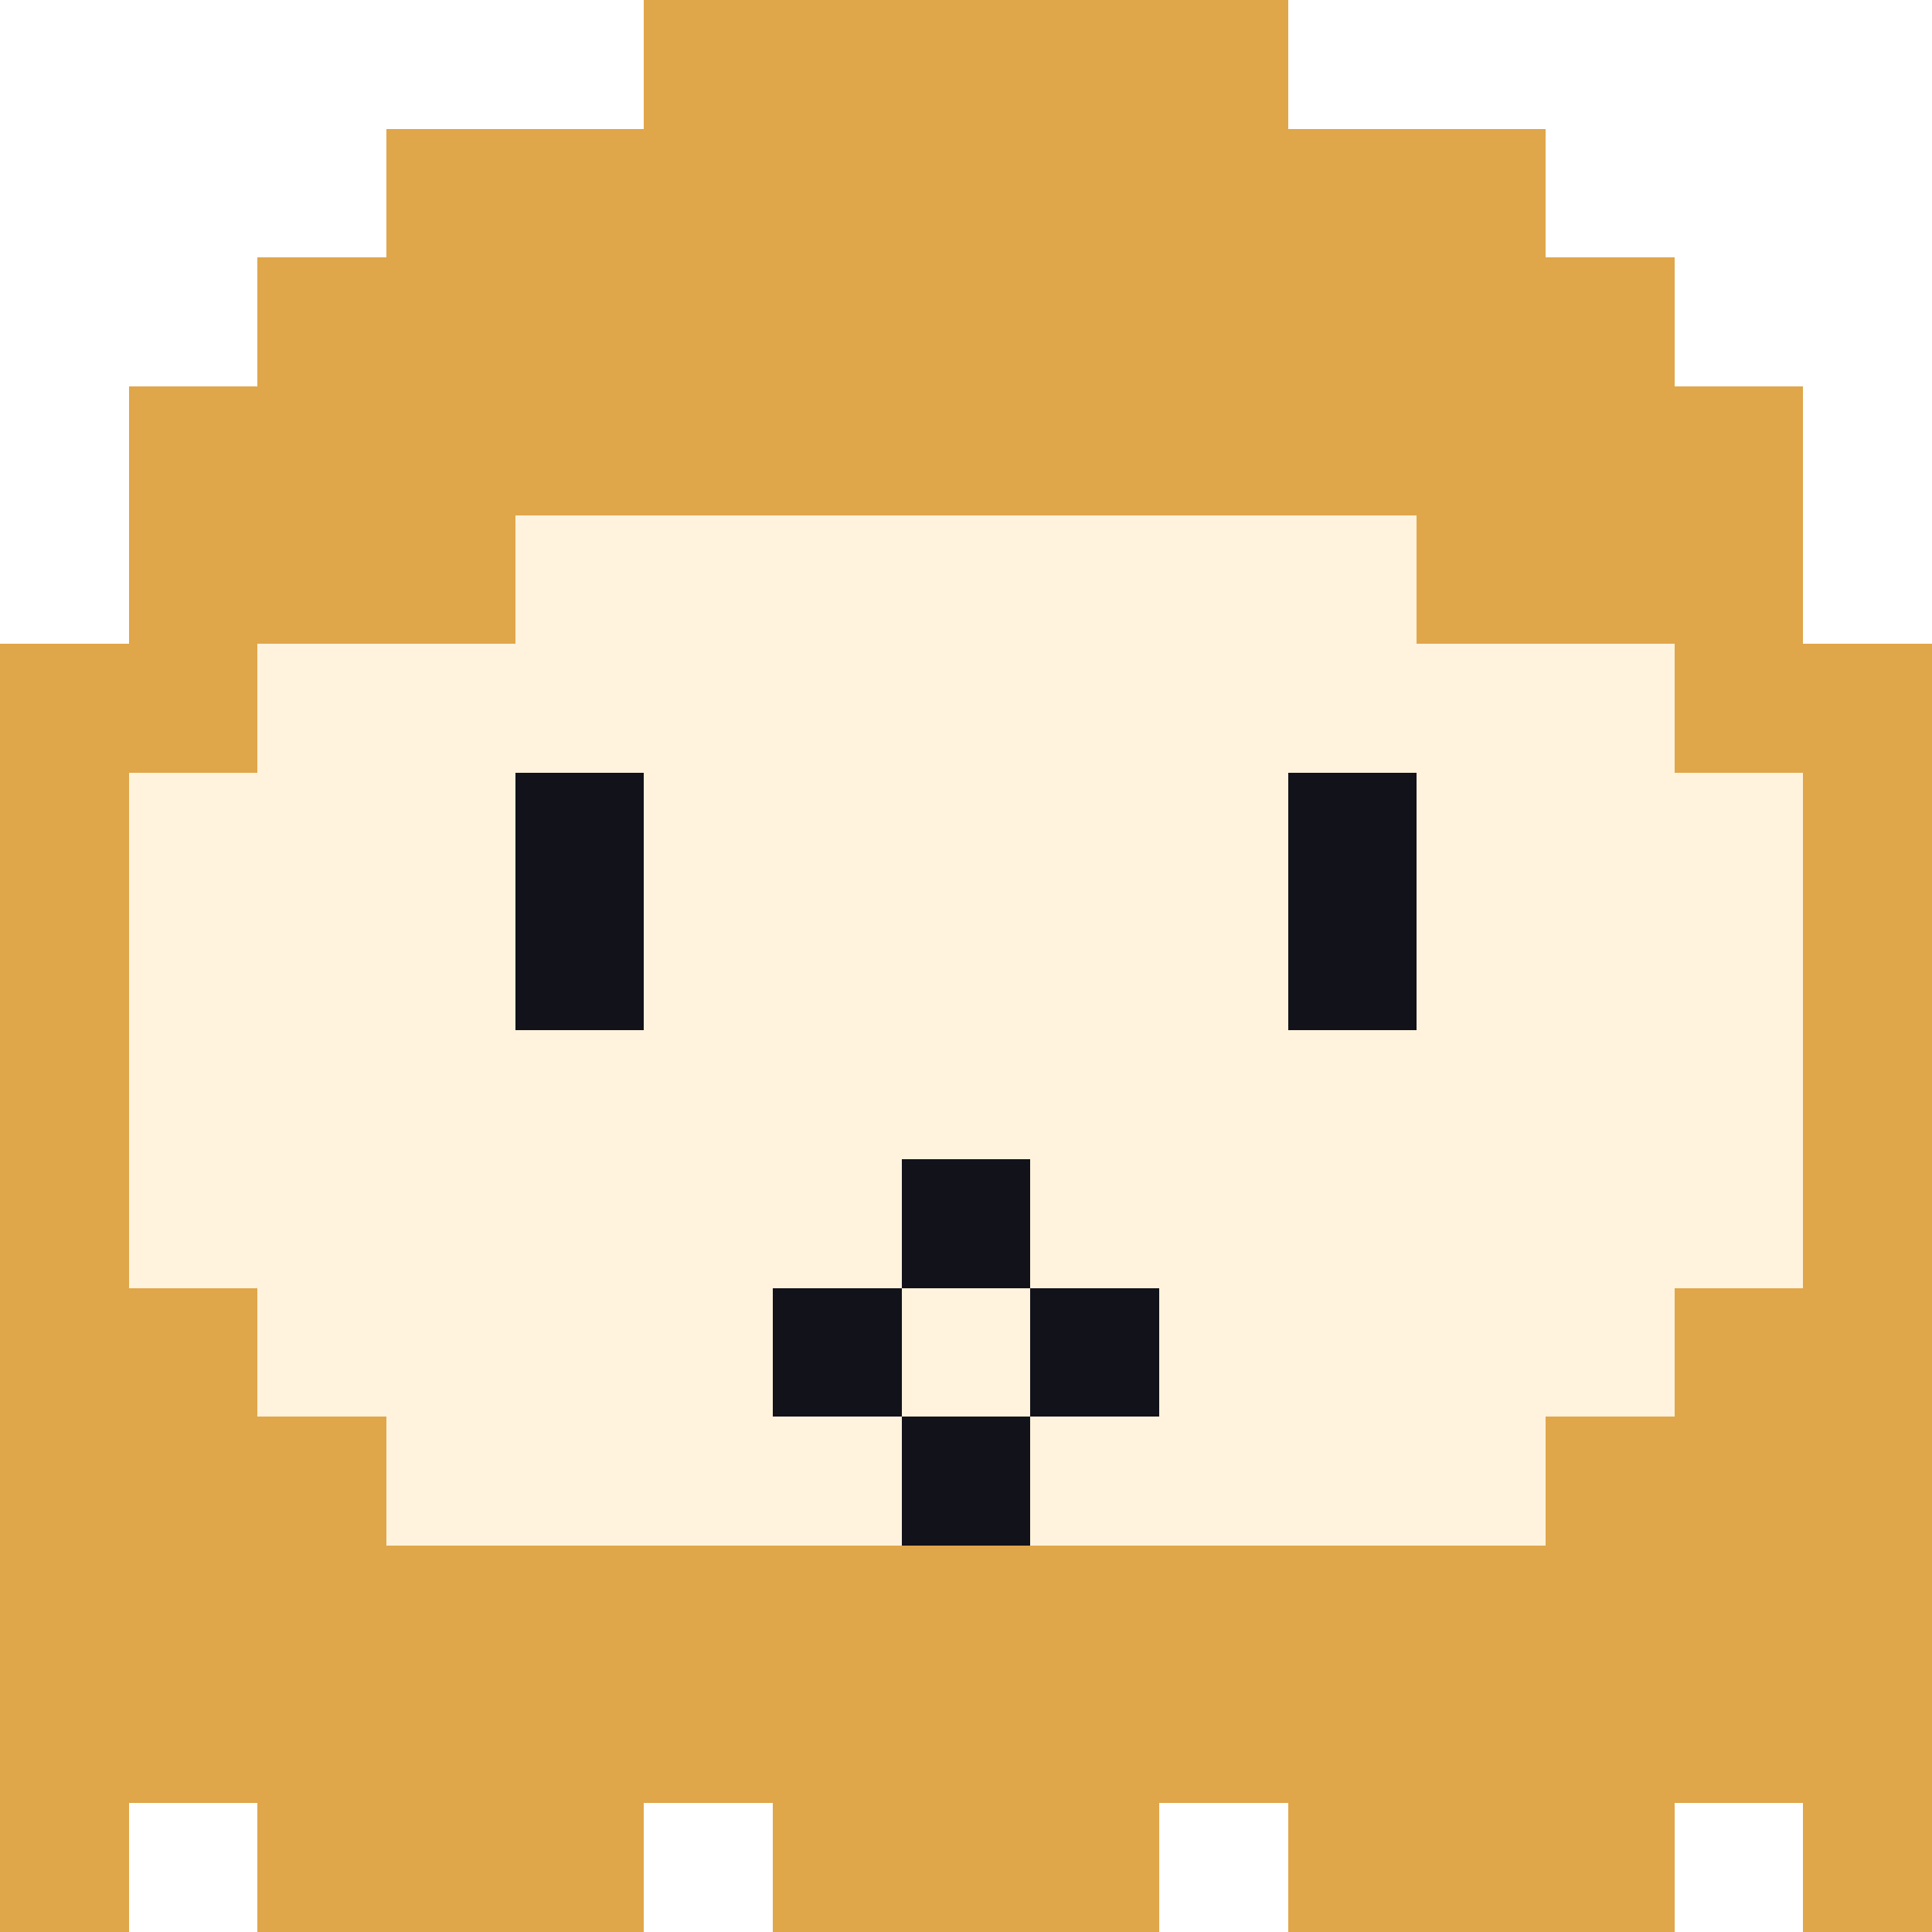
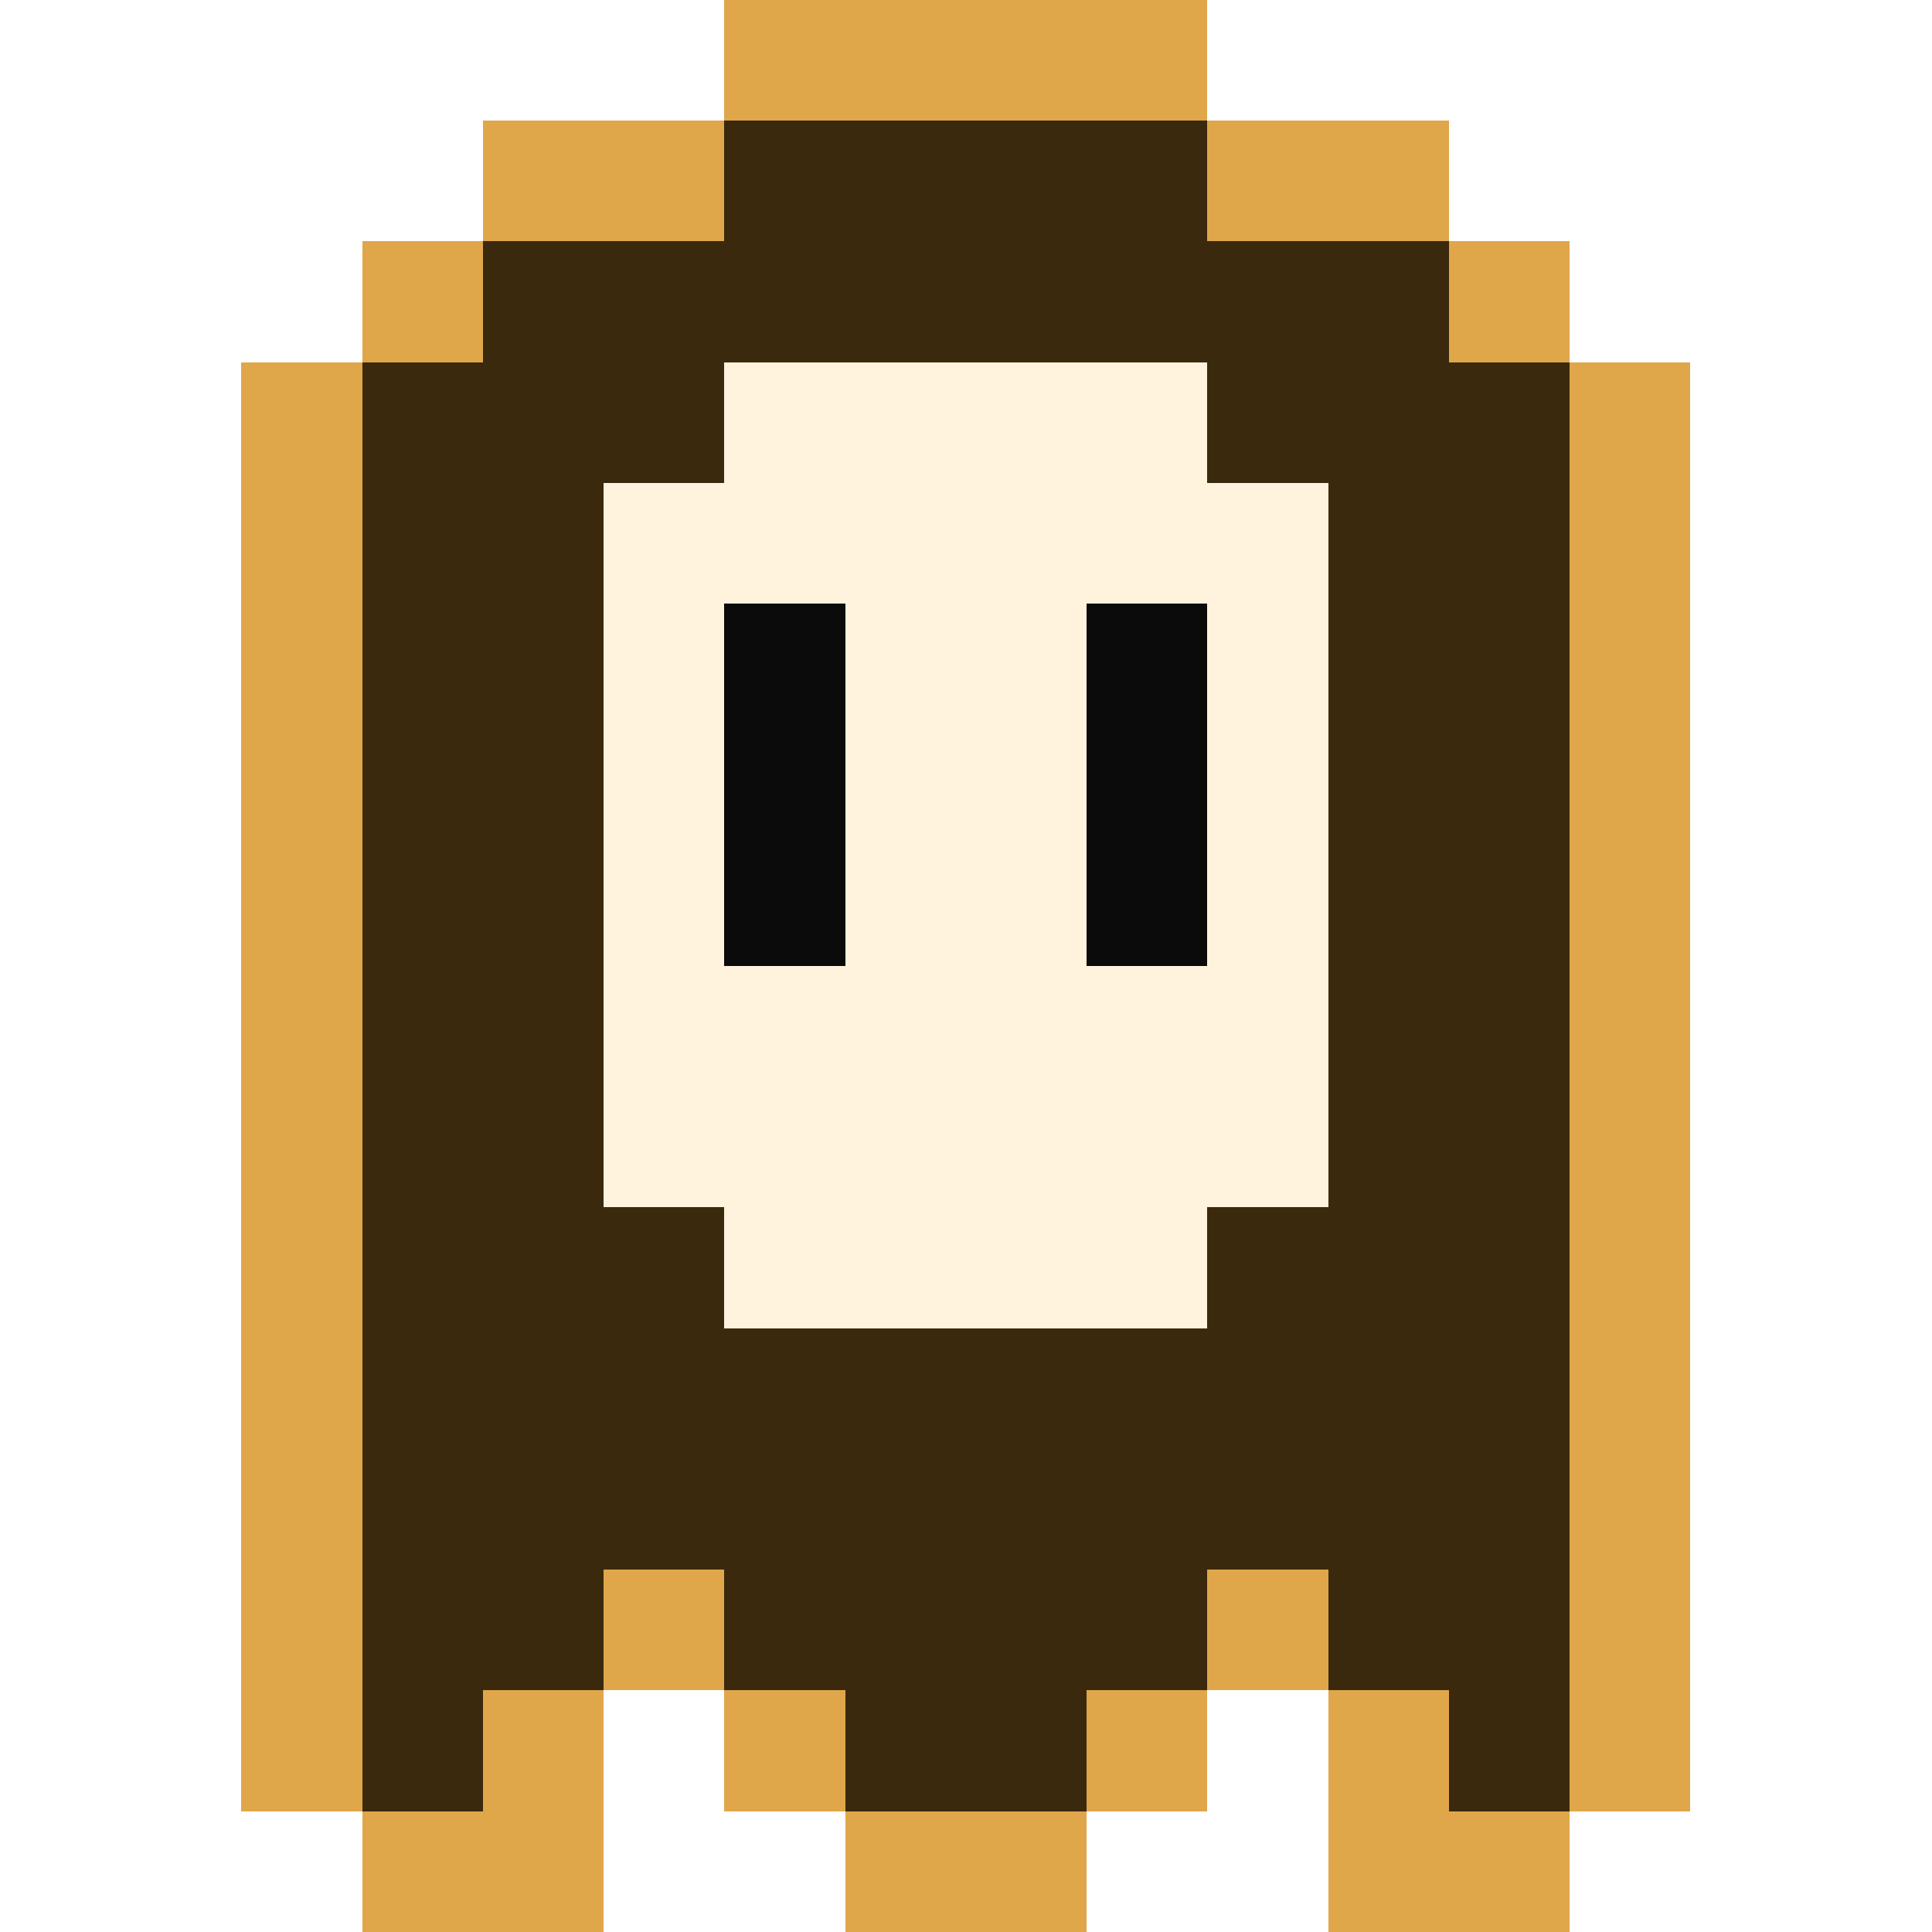
- <svg xmlns="http://www.w3.org/2000/svg" viewBox="0 0 15 15" width="240" height="240" shape-rendering="crispEdges" role="img" aria-label="p0ssess">
-   <rect x="5" y="0" width="5" height="1" fill="#e0a64a" />
-   <rect x="3" y="1" width="9" height="1" fill="#e0a64a" />
-   <rect x="2" y="2" width="11" height="1" fill="#e0a64a" />
-   <rect x="1" y="3" width="13" height="1" fill="#e0a64a" />
-   <rect x="1" y="4" width="3" height="1" fill="#e0a64a" />
-   <rect x="4" y="4" width="7" height="1" fill="#fff3dd" />
-   <rect x="11" y="4" width="3" height="1" fill="#e0a64a" />
-   <rect x="0" y="5" width="2" height="1" fill="#e0a64a" />
-   <rect x="2" y="5" width="11" height="1" fill="#fff3dd" />
-   <rect x="13" y="5" width="2" height="1" fill="#e0a64a" />
-   <rect x="0" y="6" width="1" height="1" fill="#e0a64a" />
-   <rect x="1" y="6" width="3" height="1" fill="#fff3dd" />
-   <rect x="4" y="6" width="1" height="1" fill="#11121a" />
-   <rect x="5" y="6" width="5" height="1" fill="#fff3dd" />
-   <rect x="10" y="6" width="1" height="1" fill="#11121a" />
-   <rect x="11" y="6" width="3" height="1" fill="#fff3dd" />
-   <rect x="14" y="6" width="1" height="1" fill="#e0a64a" />
-   <rect x="0" y="7" width="1" height="1" fill="#e0a64a" />
-   <rect x="1" y="7" width="3" height="1" fill="#fff3dd" />
-   <rect x="4" y="7" width="1" height="1" fill="#11121a" />
-   <rect x="5" y="7" width="5" height="1" fill="#fff3dd" />
-   <rect x="10" y="7" width="1" height="1" fill="#11121a" />
-   <rect x="11" y="7" width="3" height="1" fill="#fff3dd" />
-   <rect x="14" y="7" width="1" height="1" fill="#e0a64a" />
-   <rect x="0" y="8" width="1" height="1" fill="#e0a64a" />
-   <rect x="1" y="8" width="13" height="1" fill="#fff3dd" />
-   <rect x="14" y="8" width="1" height="1" fill="#e0a64a" />
-   <rect x="0" y="9" width="1" height="1" fill="#e0a64a" />
-   <rect x="1" y="9" width="6" height="1" fill="#fff3dd" />
-   <rect x="7" y="9" width="1" height="1" fill="#11121a" />
-   <rect x="8" y="9" width="6" height="1" fill="#fff3dd" />
-   <rect x="14" y="9" width="1" height="1" fill="#e0a64a" />
-   <rect x="0" y="10" width="2" height="1" fill="#e0a64a" />
-   <rect x="2" y="10" width="4" height="1" fill="#fff3dd" />
-   <rect x="6" y="10" width="1" height="1" fill="#11121a" />
-   <rect x="7" y="10" width="1" height="1" fill="#fff3dd" />
-   <rect x="8" y="10" width="1" height="1" fill="#11121a" />
-   <rect x="9" y="10" width="4" height="1" fill="#fff3dd" />
-   <rect x="13" y="10" width="2" height="1" fill="#e0a64a" />
-   <rect x="0" y="11" width="3" height="1" fill="#e0a64a" />
-   <rect x="3" y="11" width="4" height="1" fill="#fff3dd" />
-   <rect x="7" y="11" width="1" height="1" fill="#11121a" />
-   <rect x="8" y="11" width="4" height="1" fill="#fff3dd" />
-   <rect x="12" y="11" width="3" height="1" fill="#e0a64a" />
-   <rect x="0" y="12" width="15" height="1" fill="#e0a64a" />
-   <rect x="0" y="13" width="15" height="1" fill="#e0a64a" />
-   <rect x="0" y="14" width="1" height="1" fill="#e0a64a" />
-   <rect x="2" y="14" width="3" height="1" fill="#e0a64a" />
-   <rect x="6" y="14" width="3" height="1" fill="#e0a64a" />
-   <rect x="10" y="14" width="3" height="1" fill="#e0a64a" />
-   <rect x="14" y="14" width="1" height="1" fill="#e0a64a" />
+ <svg xmlns="http://www.w3.org/2000/svg" viewBox="0 0 16 16" width="256" height="256" shape-rendering="crispEdges" role="img" aria-label="p0ssess">
+   <path fill="#3a290d" d="M6 1h4v1h-4zM4 2h8v1h-8zM3 3h3v1h-3zM10 3h3v1h-3zM3 4h2v1h-2zM11 4h2v1h-2zM3 5h2v1h-2zM11 5h2v1h-2zM3 6h2v1h-2zM11 6h2v1h-2zM3 7h2v1h-2zM11 7h2v1h-2zM3 8h2v1h-2zM11 8h2v1h-2zM3 9h2v1h-2zM11 9h2v1h-2zM3 10h3v1h-3zM10 10h3v1h-3zM3 11h10v1h-10zM3 12h10v1h-10zM3 13h2v1h-2zM6 13h4v1h-4zM11 13h2v1h-2zM3 14h1v1h-1zM7 14h2v1h-2zM12 14h1v1h-1z" />
+   <path fill="#e0a64a" d="M6 0h4v1h-4zM4 1h2v1h-2zM10 1h2v1h-2zM3 2h1v1h-1zM12 2h1v1h-1zM2 3h1v1h-1zM13 3h1v1h-1zM2 4h1v1h-1zM13 4h1v1h-1zM2 5h1v1h-1zM13 5h1v1h-1zM2 6h1v1h-1zM13 6h1v1h-1zM2 7h1v1h-1zM13 7h1v1h-1zM2 8h1v1h-1zM13 8h1v1h-1zM2 9h1v1h-1zM13 9h1v1h-1zM2 10h1v1h-1zM13 10h1v1h-1zM2 11h1v1h-1zM13 11h1v1h-1zM2 12h1v1h-1zM13 12h1v1h-1zM2 13h1v1h-1zM5 13h1v1h-1zM10 13h1v1h-1zM13 13h1v1h-1zM2 14h1v1h-1zM4 14h1v1h-1zM6 14h1v1h-1zM9 14h1v1h-1zM11 14h1v1h-1zM13 14h1v1h-1zM3 15h2v1h-2zM7 15h2v1h-2zM11 15h2v1h-2z" />
+   <path fill="#fff3dd" d="M6 3h4v1h-4zM5 4h6v1h-6zM5 5h1v1h-1zM7 5h2v1h-2zM10 5h1v1h-1zM5 6h1v1h-1zM7 6h2v1h-2zM10 6h1v1h-1zM5 7h1v1h-1zM7 7h2v1h-2zM10 7h1v1h-1zM5 8h6v1h-6zM5 9h6v1h-6zM6 10h4v1h-4z" />
+   <path fill="#0b0b0b" d="M6 5h1v1h-1zM9 5h1v1h-1zM6 6h1v1h-1zM9 6h1v1h-1zM6 7h1v1h-1zM9 7h1v1h-1z" />
</svg>
